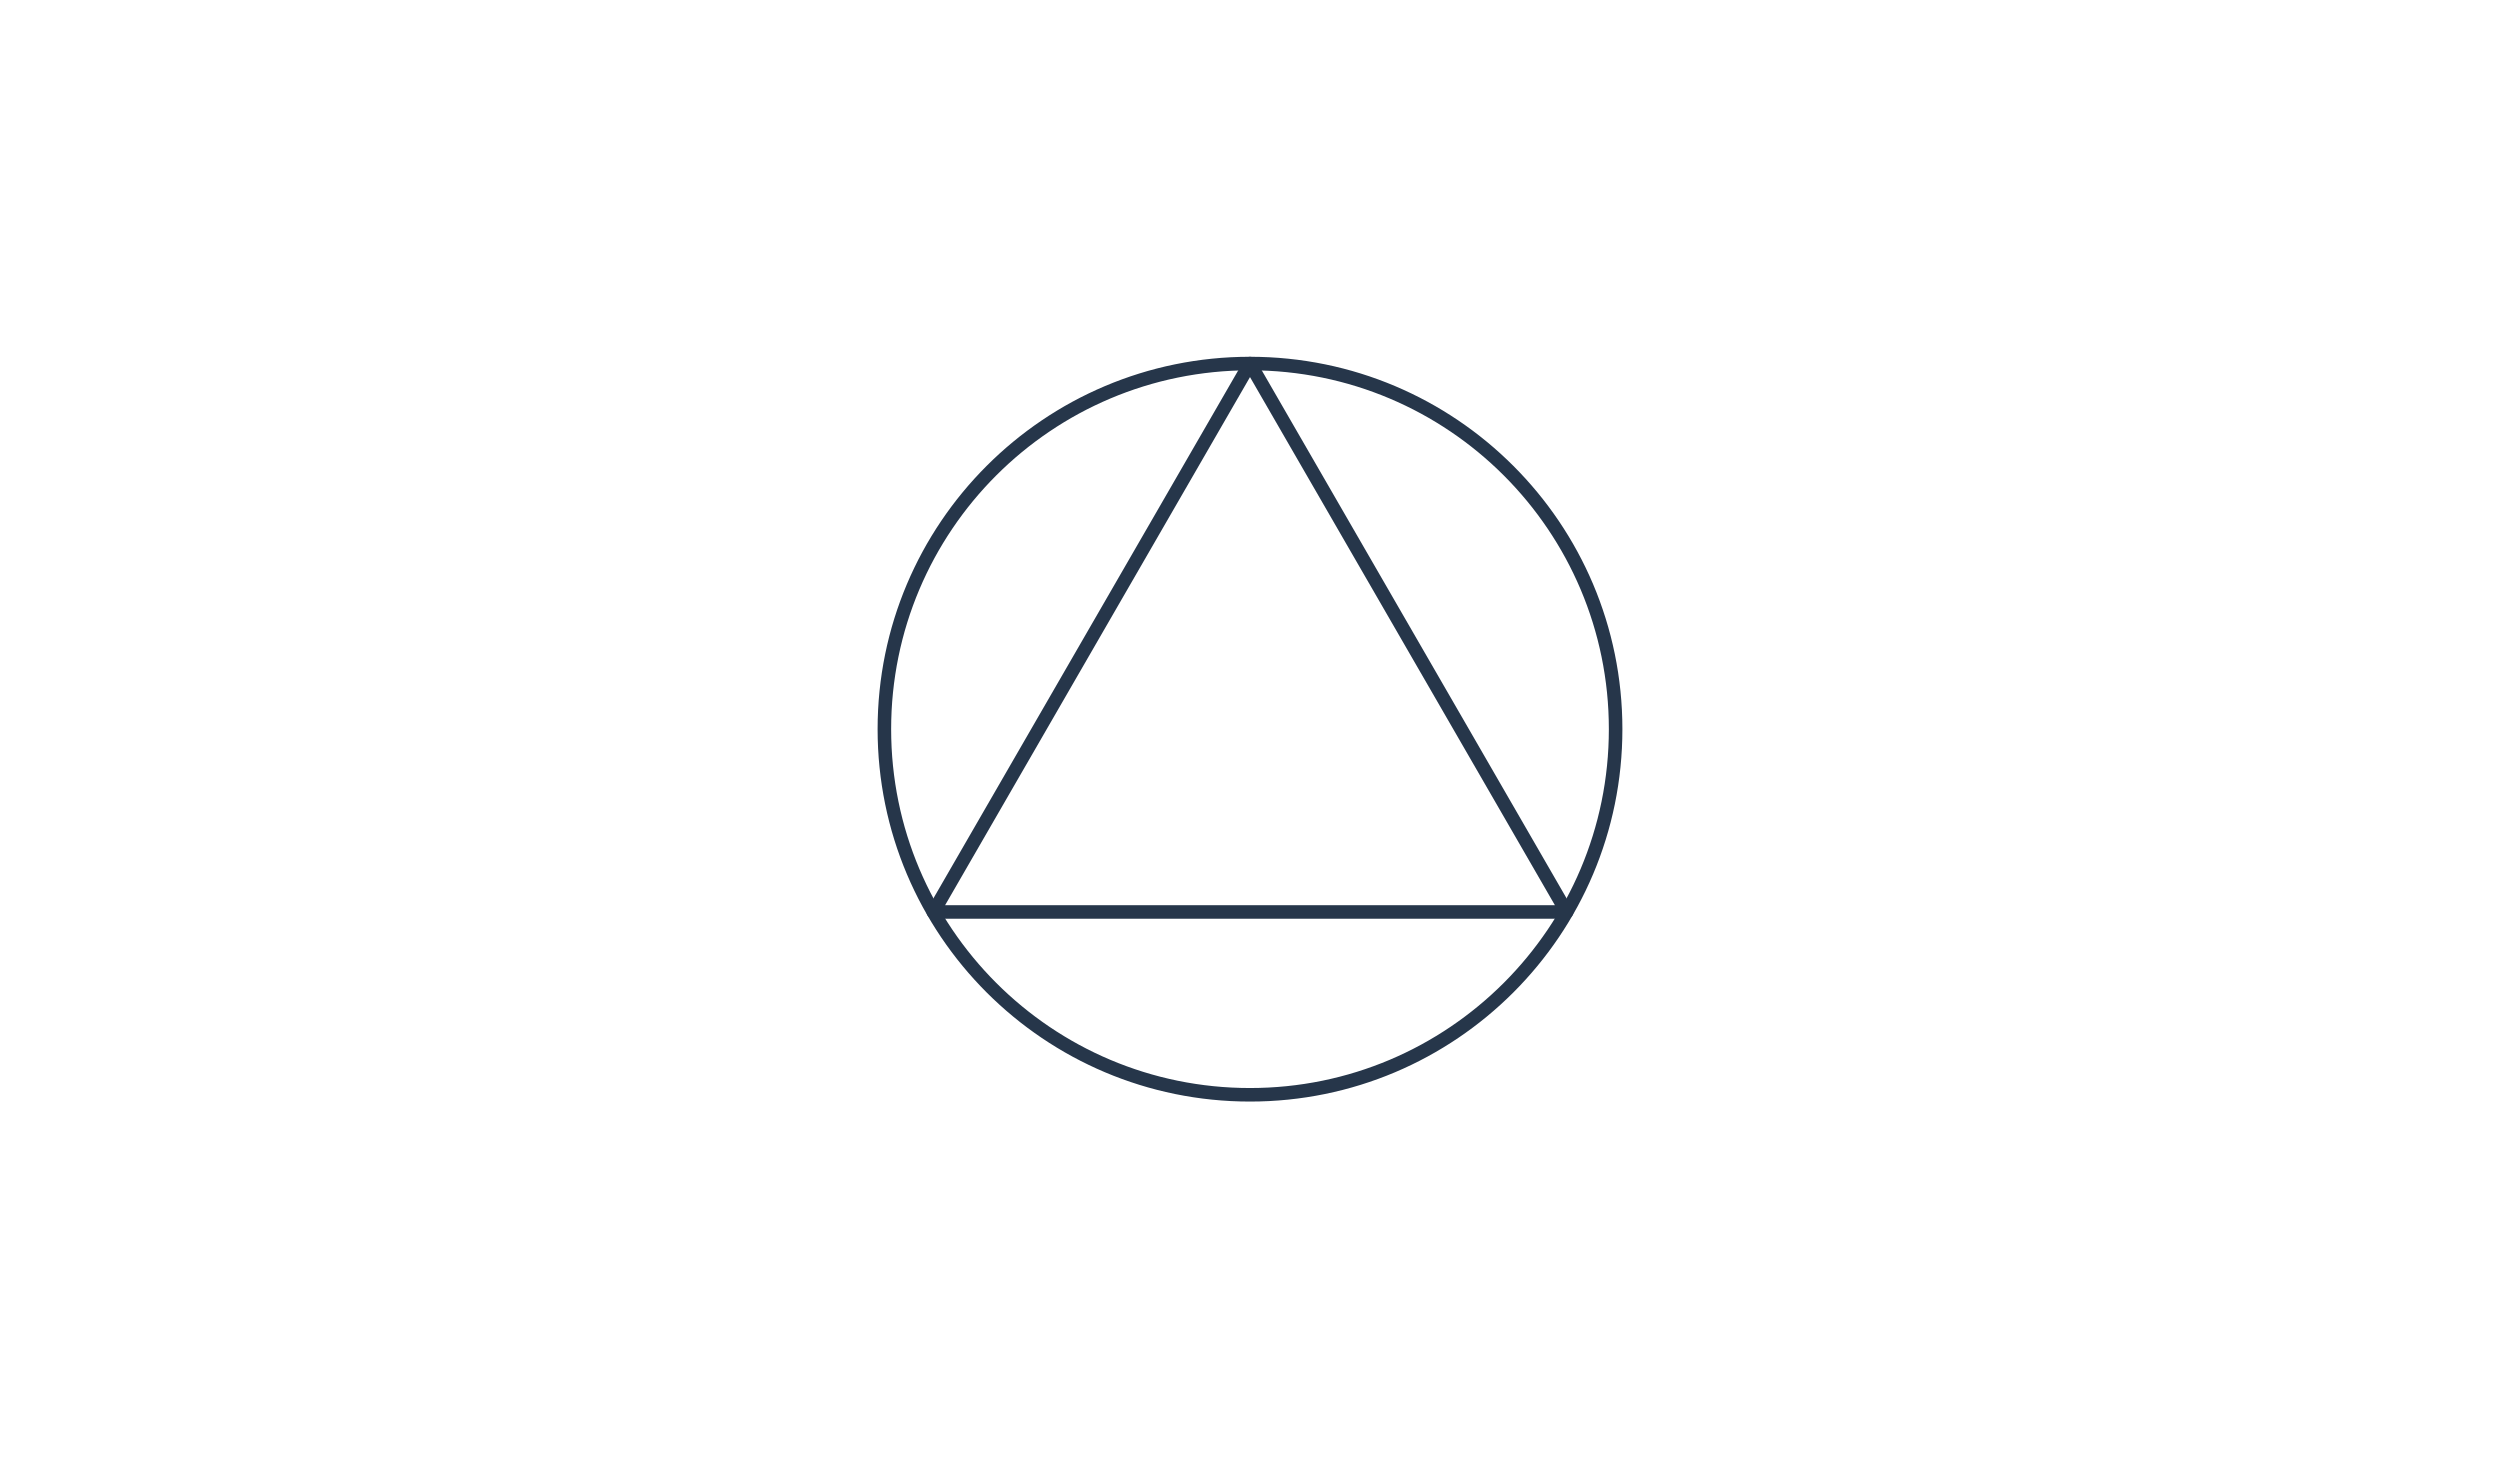
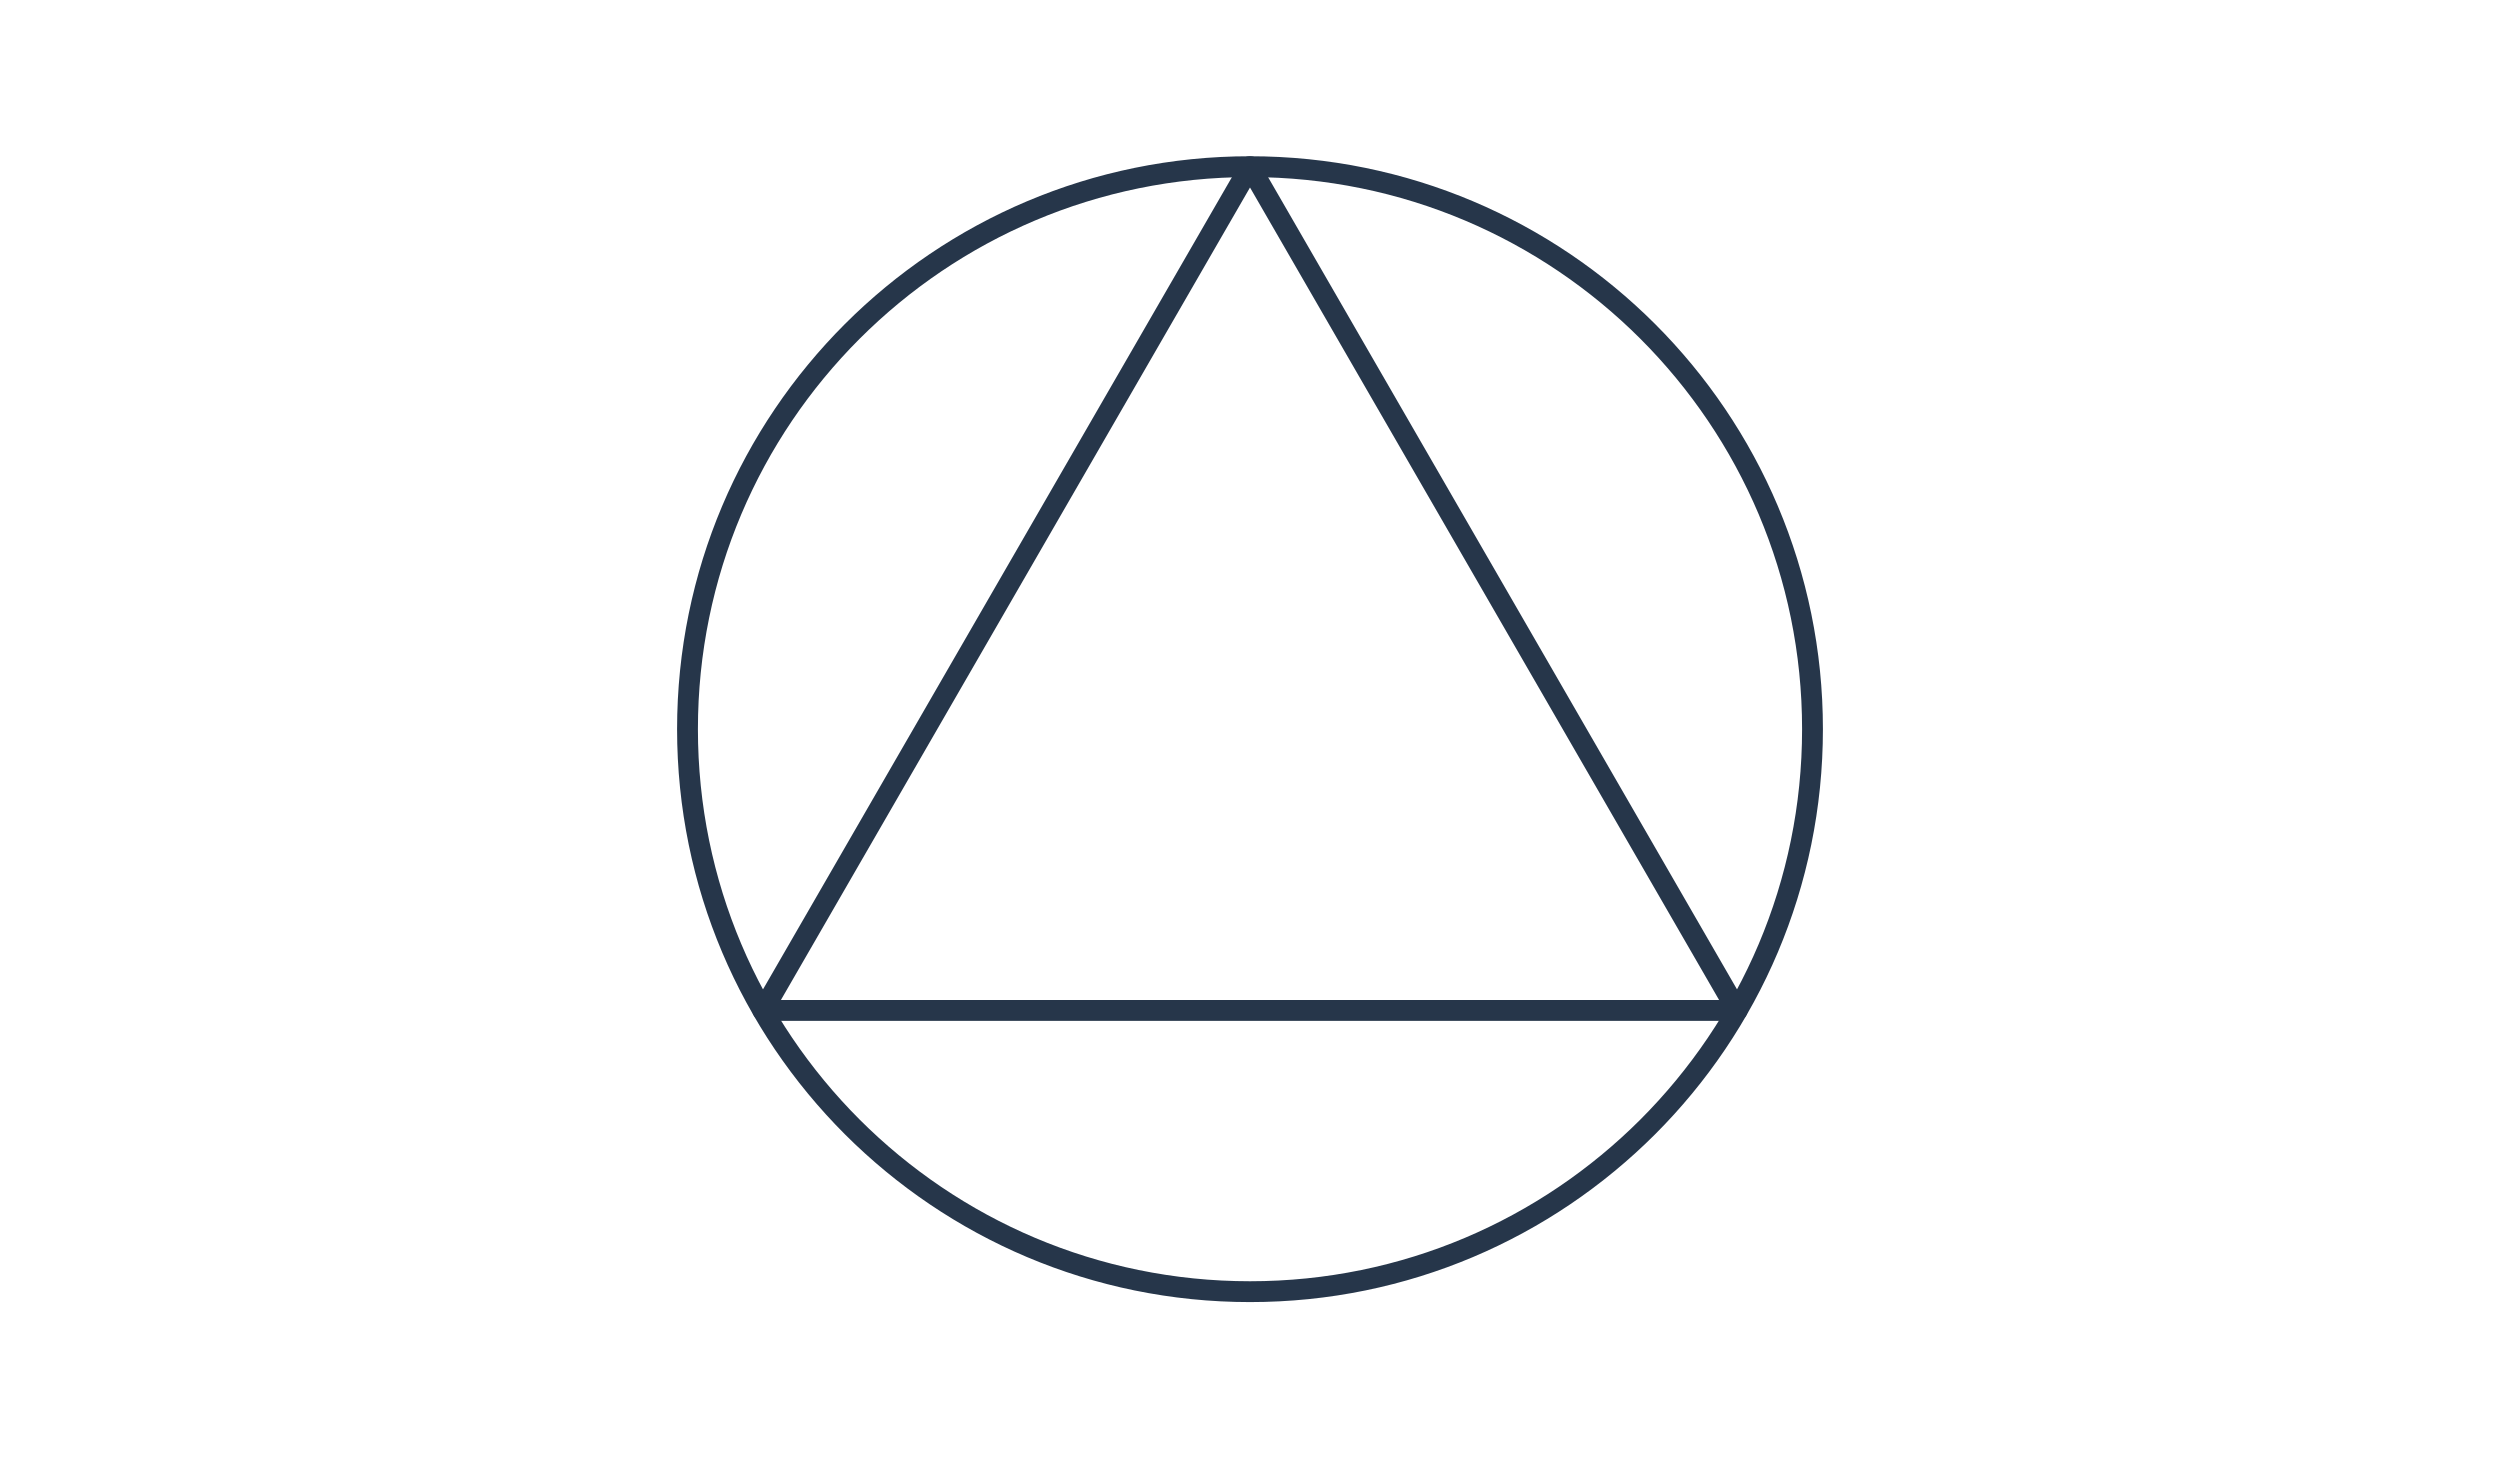
<svg xmlns="http://www.w3.org/2000/svg" viewBox="0 0 960 560" width="960" height="560" preserveAspectRatio="xMidYMid meet">
-   <g transform="translate(272 72) scale(2.6) rotate(0 80 80)">
+   <g transform="translate(160 -40) scale(4) rotate(0 80 80)">
    <circle cx="80" cy="80" r="54" fill="none" stroke="#26364a" stroke-width="2" />
  </g>
-   <g transform="translate(272 72) scale(2.6) rotate(0 80 80)">
+   <g transform="translate(160 -40) scale(4) rotate(0 80 80)">
    <polygon points="80,26 126.765,107 33.235,107" fill="none" stroke="#26364a" stroke-width="2" stroke-linejoin="round" />
  </g>
</svg>
